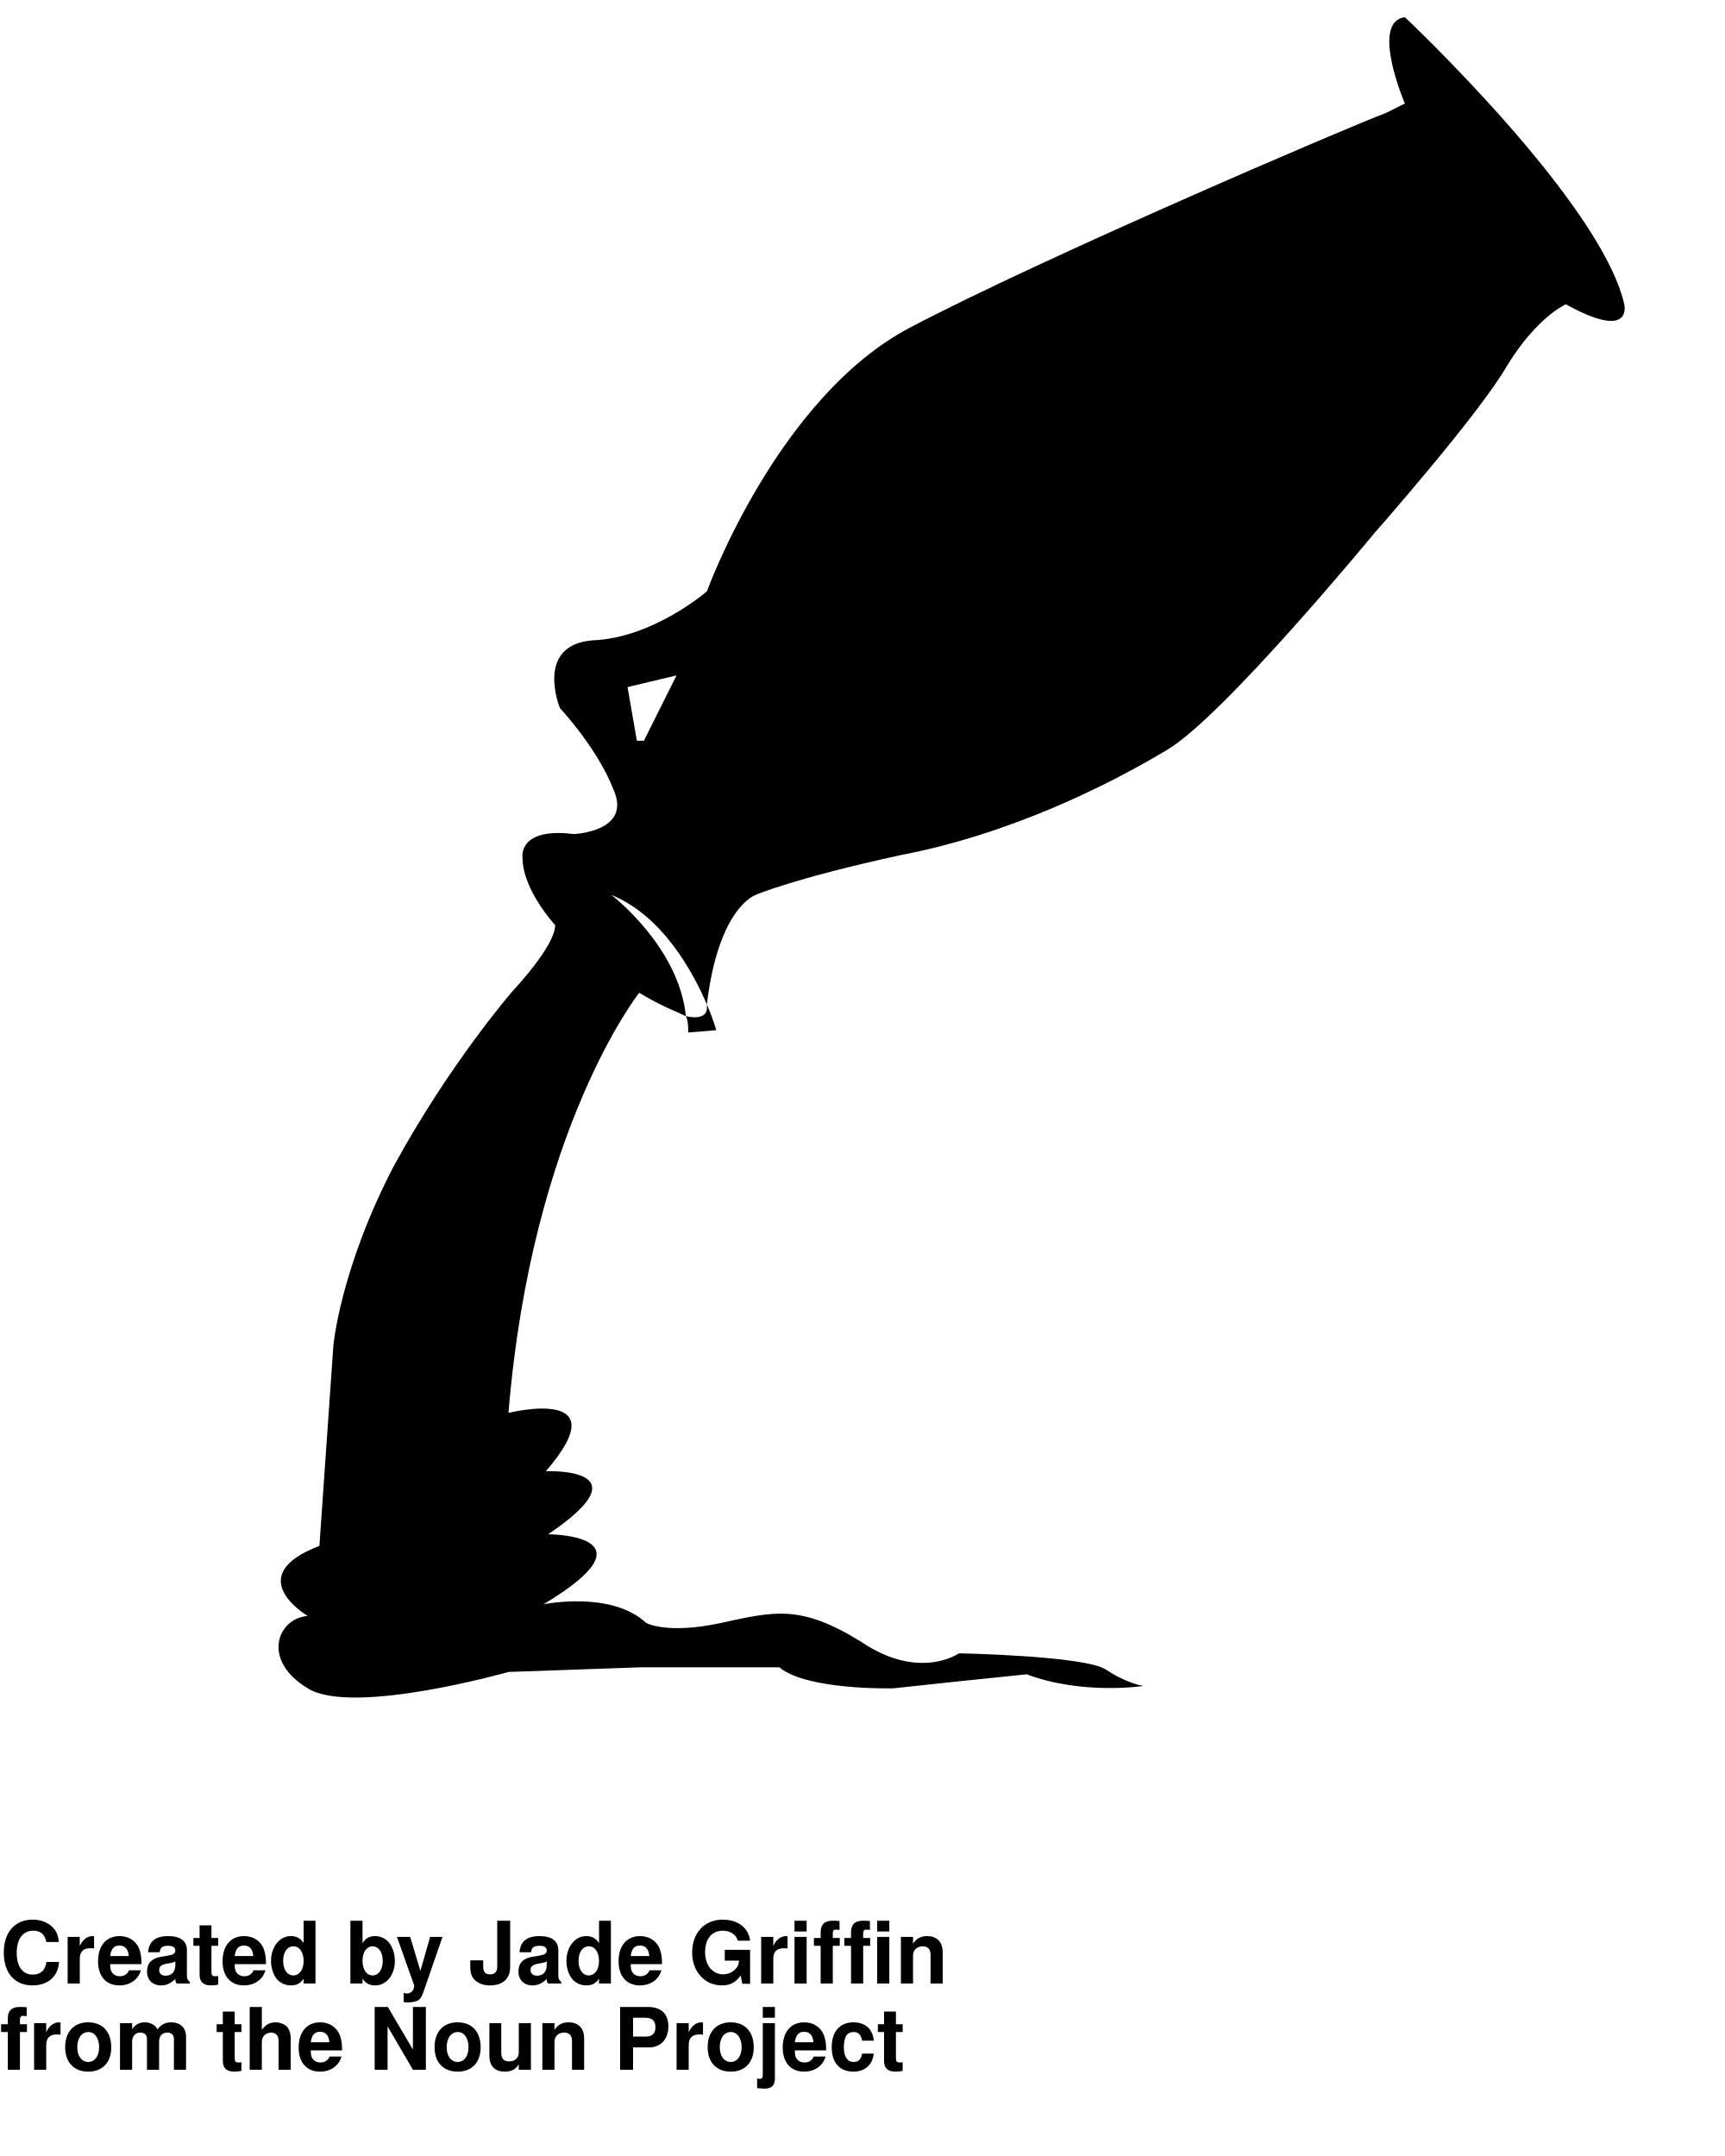
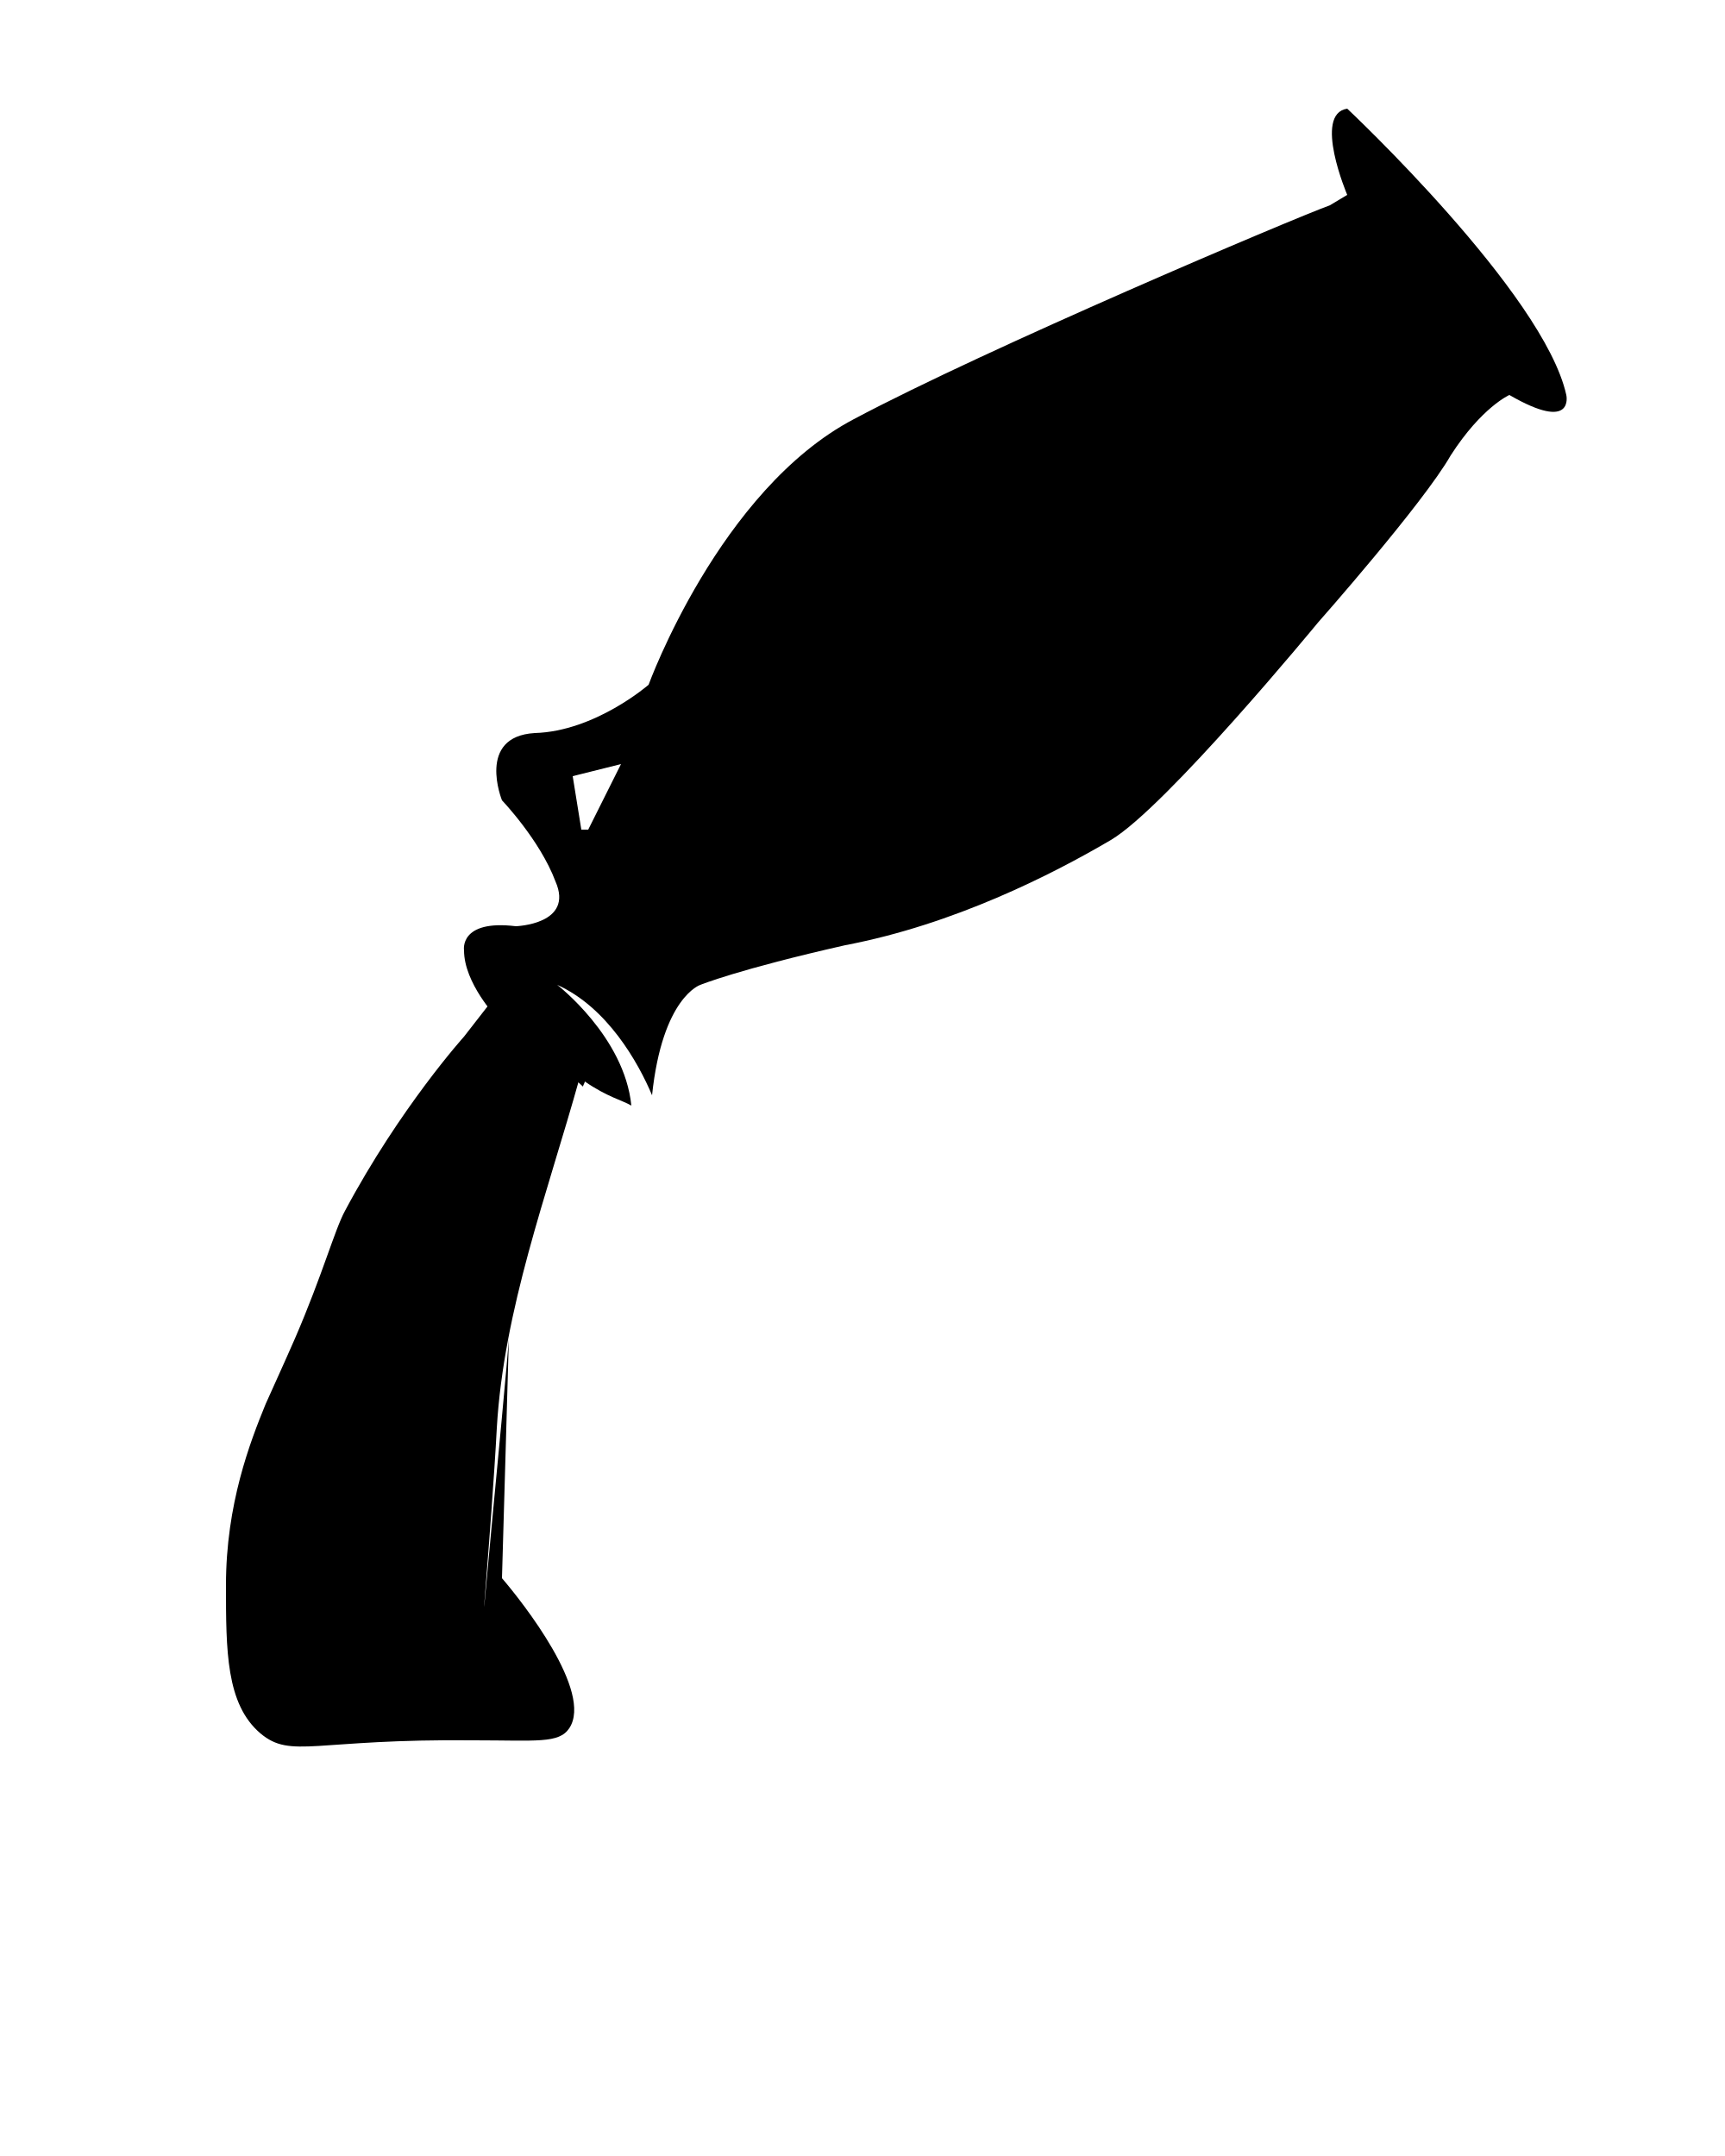
- <svg xmlns="http://www.w3.org/2000/svg" version="1.1" x="0px" y="0px" viewBox="0 0 100 125" enable-background="new 0 0 100 100" xml:space="preserve">
+ <svg xmlns="http://www.w3.org/2000/svg" version="1.1" id="Layer_1" x="0px" y="0px" viewBox="0 0 100 125" style="enable-background:new 0 0 100 125;" xml:space="preserve">
  <g>
    <g>
-       <path d="M90.775,17.644c0,0-1.624,0.677-3.384,3.518c-1.623,2.841-7.713,9.743-7.713,9.743s-8.795,10.69-12.042,12.584    c-3.384,2.03-9.066,4.871-15.426,6.089c-6.225,1.354-8.39,2.301-8.39,2.301s-2.165,0.676-2.842,6.358    c-0.812-1.895-2.571-5.142-5.547-6.358c0,0,3.924,2.977,4.33,7.035c-0.542-0.27-1.354-0.541-2.707-1.353    c0,0-6.225,7.849-7.577,24.356c0,0,6.495-1.623,2.165,3.383c0,0,5.954-0.271,0.135,3.654c0,0,6.496,0-0.27,4.059    c0,0,3.924-0.812,5.954,1.083c0,0,1.218,0.676,4.33,0s4.601-1.083,8.119,1.083c3.383,2.3,5.684,0.676,5.684,0.676    s7.307,0.137,8.524,0.947c1.218,0.812,2.164,0.947,2.164,0.947s-3.517,0.541-6.765-0.676l-3.924,0.405l-3.789,0.406    c0,0-5.007,0.136-6.631-1.219H37.19l-7.713,0.271c0,0-9.066,2.571-11.638,0.947c-2.706-1.623-1.759-4.061,0-4.194    c0,0-3.924-2.301,0.677-4.061l0.812-11.636c0,0,0.406-4.466,3.519-10.42c3.247-5.954,6.901-10.149,6.901-10.149    s2.436-2.57,2.436-3.788c0,0-1.894-2.03-1.894-3.925c0,0-0.271-1.759,2.977-1.353c0,0,3.383-0.135,2.301-2.571    c-0.947-2.435-3.112-4.736-3.112-4.736s-1.489-3.654,1.894-3.924c3.519-0.136,6.631-2.842,6.631-2.842s4.06-11.232,11.773-15.291    c7.713-4.06,25.439-11.638,27.604-12.45l1.083-0.541c0,0-2.03-4.736,0-5.006c0,0,11.366,10.689,12.719,16.644    C94.157,17.644,94.699,19.809,90.775,17.644z M37.326,42.948l1.894-3.789l-2.841,0.677l0.541,3.112H37.326z M40.979,58.51    c0,0,0-0.137,0-0.272c0.406,0.947,0.542,1.49,0.542,1.49l-1.624,0.134c0-0.27,0-0.677-0.135-0.947    C40.979,59.185,40.979,58.51,40.979,58.51z" />
+       <path id="water" d="M29.5,77.6c0,0,0,0.4-1,10.9c-1,10.9,0,0,0.3-5.7c0.4-6.9,2.9-13.5,4.8-20.3c-1.5-1.6-3.3-2.9-5.3-4.2    c-0.7,0.9-1.4,1.8-1.4,1.8s-3.7,4.1-6.9,10.1c-0.6,1.1-1.3,3.7-2.9,7.4c-0.7,1.6-1.3,2.9-1.7,3.8c-0.9,2.2-2.3,5.8-2.3,10.5    c0,3.8,0,6.9,2,8.6c1.8,1.5,3.1,0.3,12.4,0.4c3.6,0,4.9,0.2,5.5-0.7c1.4-2.1-2.7-7.3-3.9-8.7L29.5,77.6z" />
+       <path id="jar" d="M90.8,22.9C89.5,17,78.1,6.3,78.1,6.3c-2,0.3,0,5,0,5l-1,0.6c-2.2,0.8-19.9,8.3-27.6,12.4    c-7.8,4.1-11.9,15.4-11.9,15.4s-3.1,2.7-6.6,2.8c-3.4,0.2-1.9,3.9-1.9,3.9s2.2,2.3,3.1,4.7c1.1,2.5-2.3,2.6-2.3,2.6    c-3.3-0.4-3,1.4-3,1.4c0,1.9,1.9,3.9,1.9,3.9c0,0.1,0,0.2,0,0.3c0,0,0,0,0.1,0c1.8,1.1,3.4,2.3,4.9,3.7c0-0.1,0.1-0.2,0.1-0.3    c1.3,0.9,2.2,1.1,2.7,1.4c-0.4-4-4.3-7-4.3-7c2.9,1.3,4.7,4.5,5.5,6.4c0.6-5.7,2.8-6.4,2.8-6.4s2.2-0.9,8.4-2.3    c6.3-1.2,12-4.1,15.4-6.1c3.2-1.9,12-12.6,12-12.6s6.1-6.9,7.7-9.7c1.8-2.8,3.4-3.5,3.4-3.5C91.3,25.1,90.8,22.9,90.8,22.9z     M34.1,48.1h-0.4L33.2,45l2.8-0.7L34.1,48.1z" />
    </g>
  </g>
-   <text x="0" y="115" fill="#000000" font-size="5px" font-weight="bold" font-family="'Helvetica Neue', Helvetica, Arial-Unicode, Arial, Sans-serif">Created by Jade Griffin</text>
-   <text x="0" y="120" fill="#000000" font-size="5px" font-weight="bold" font-family="'Helvetica Neue', Helvetica, Arial-Unicode, Arial, Sans-serif">from the Noun Project</text>
</svg>
